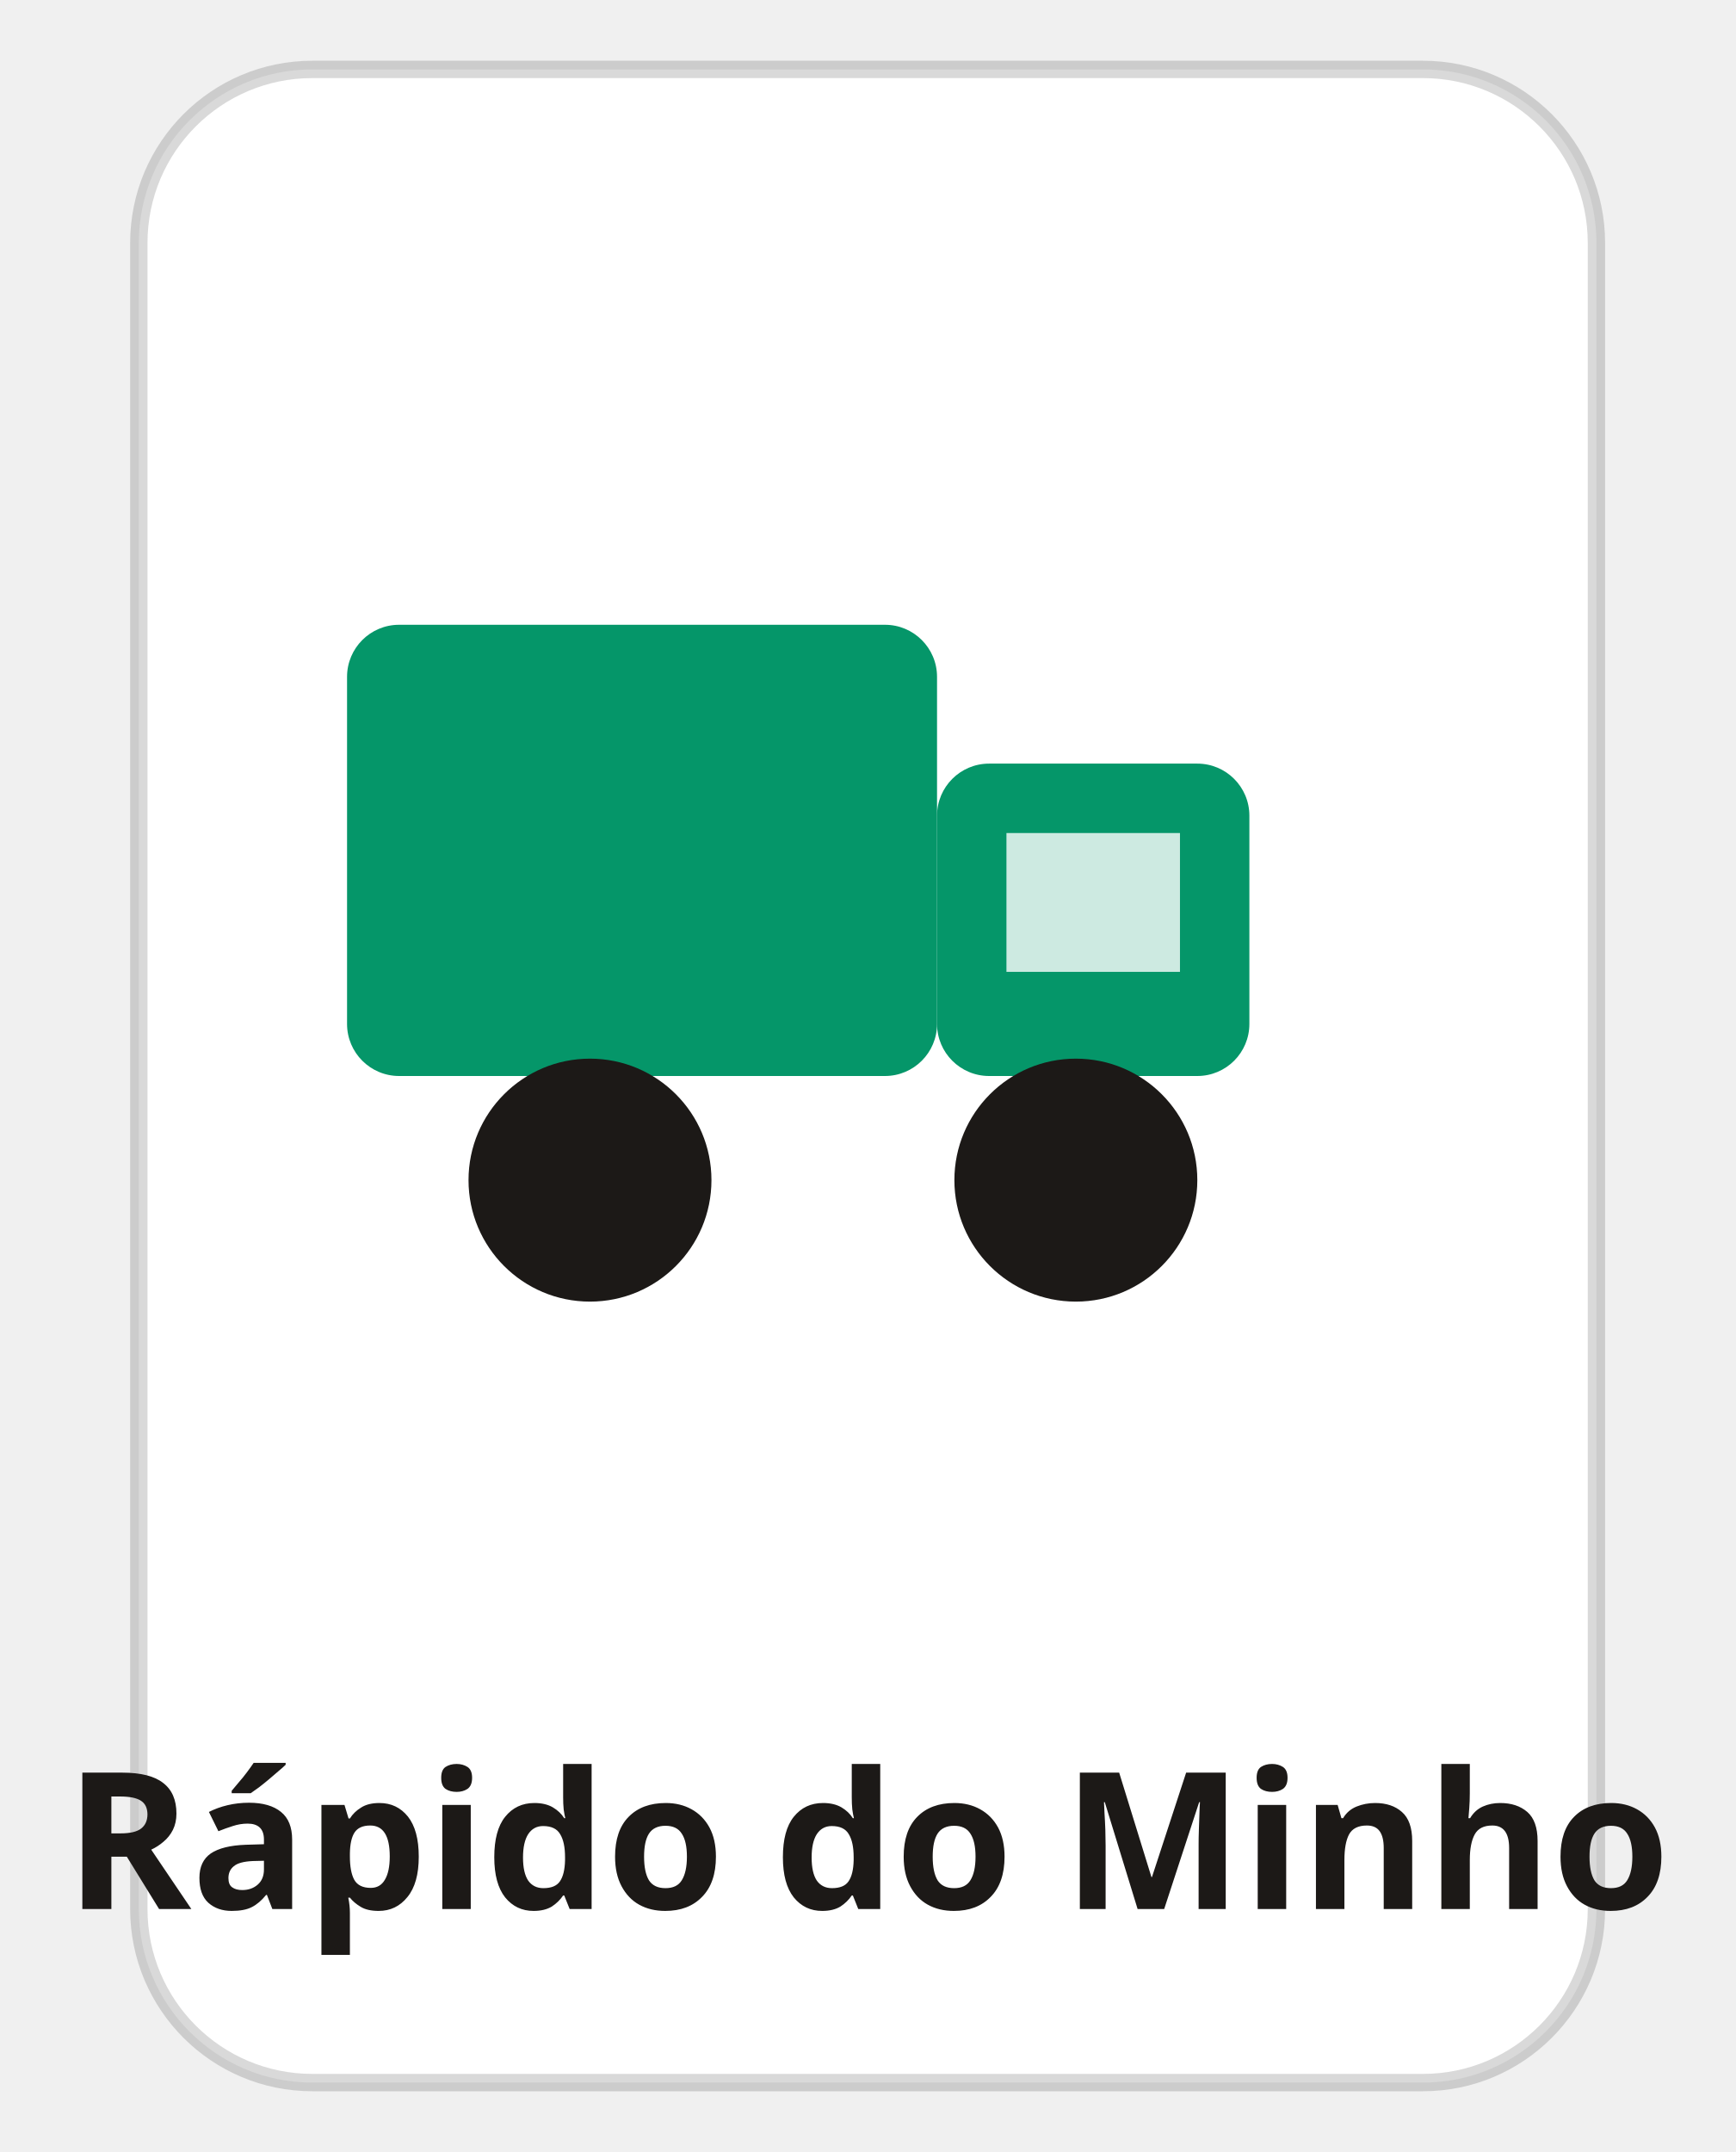
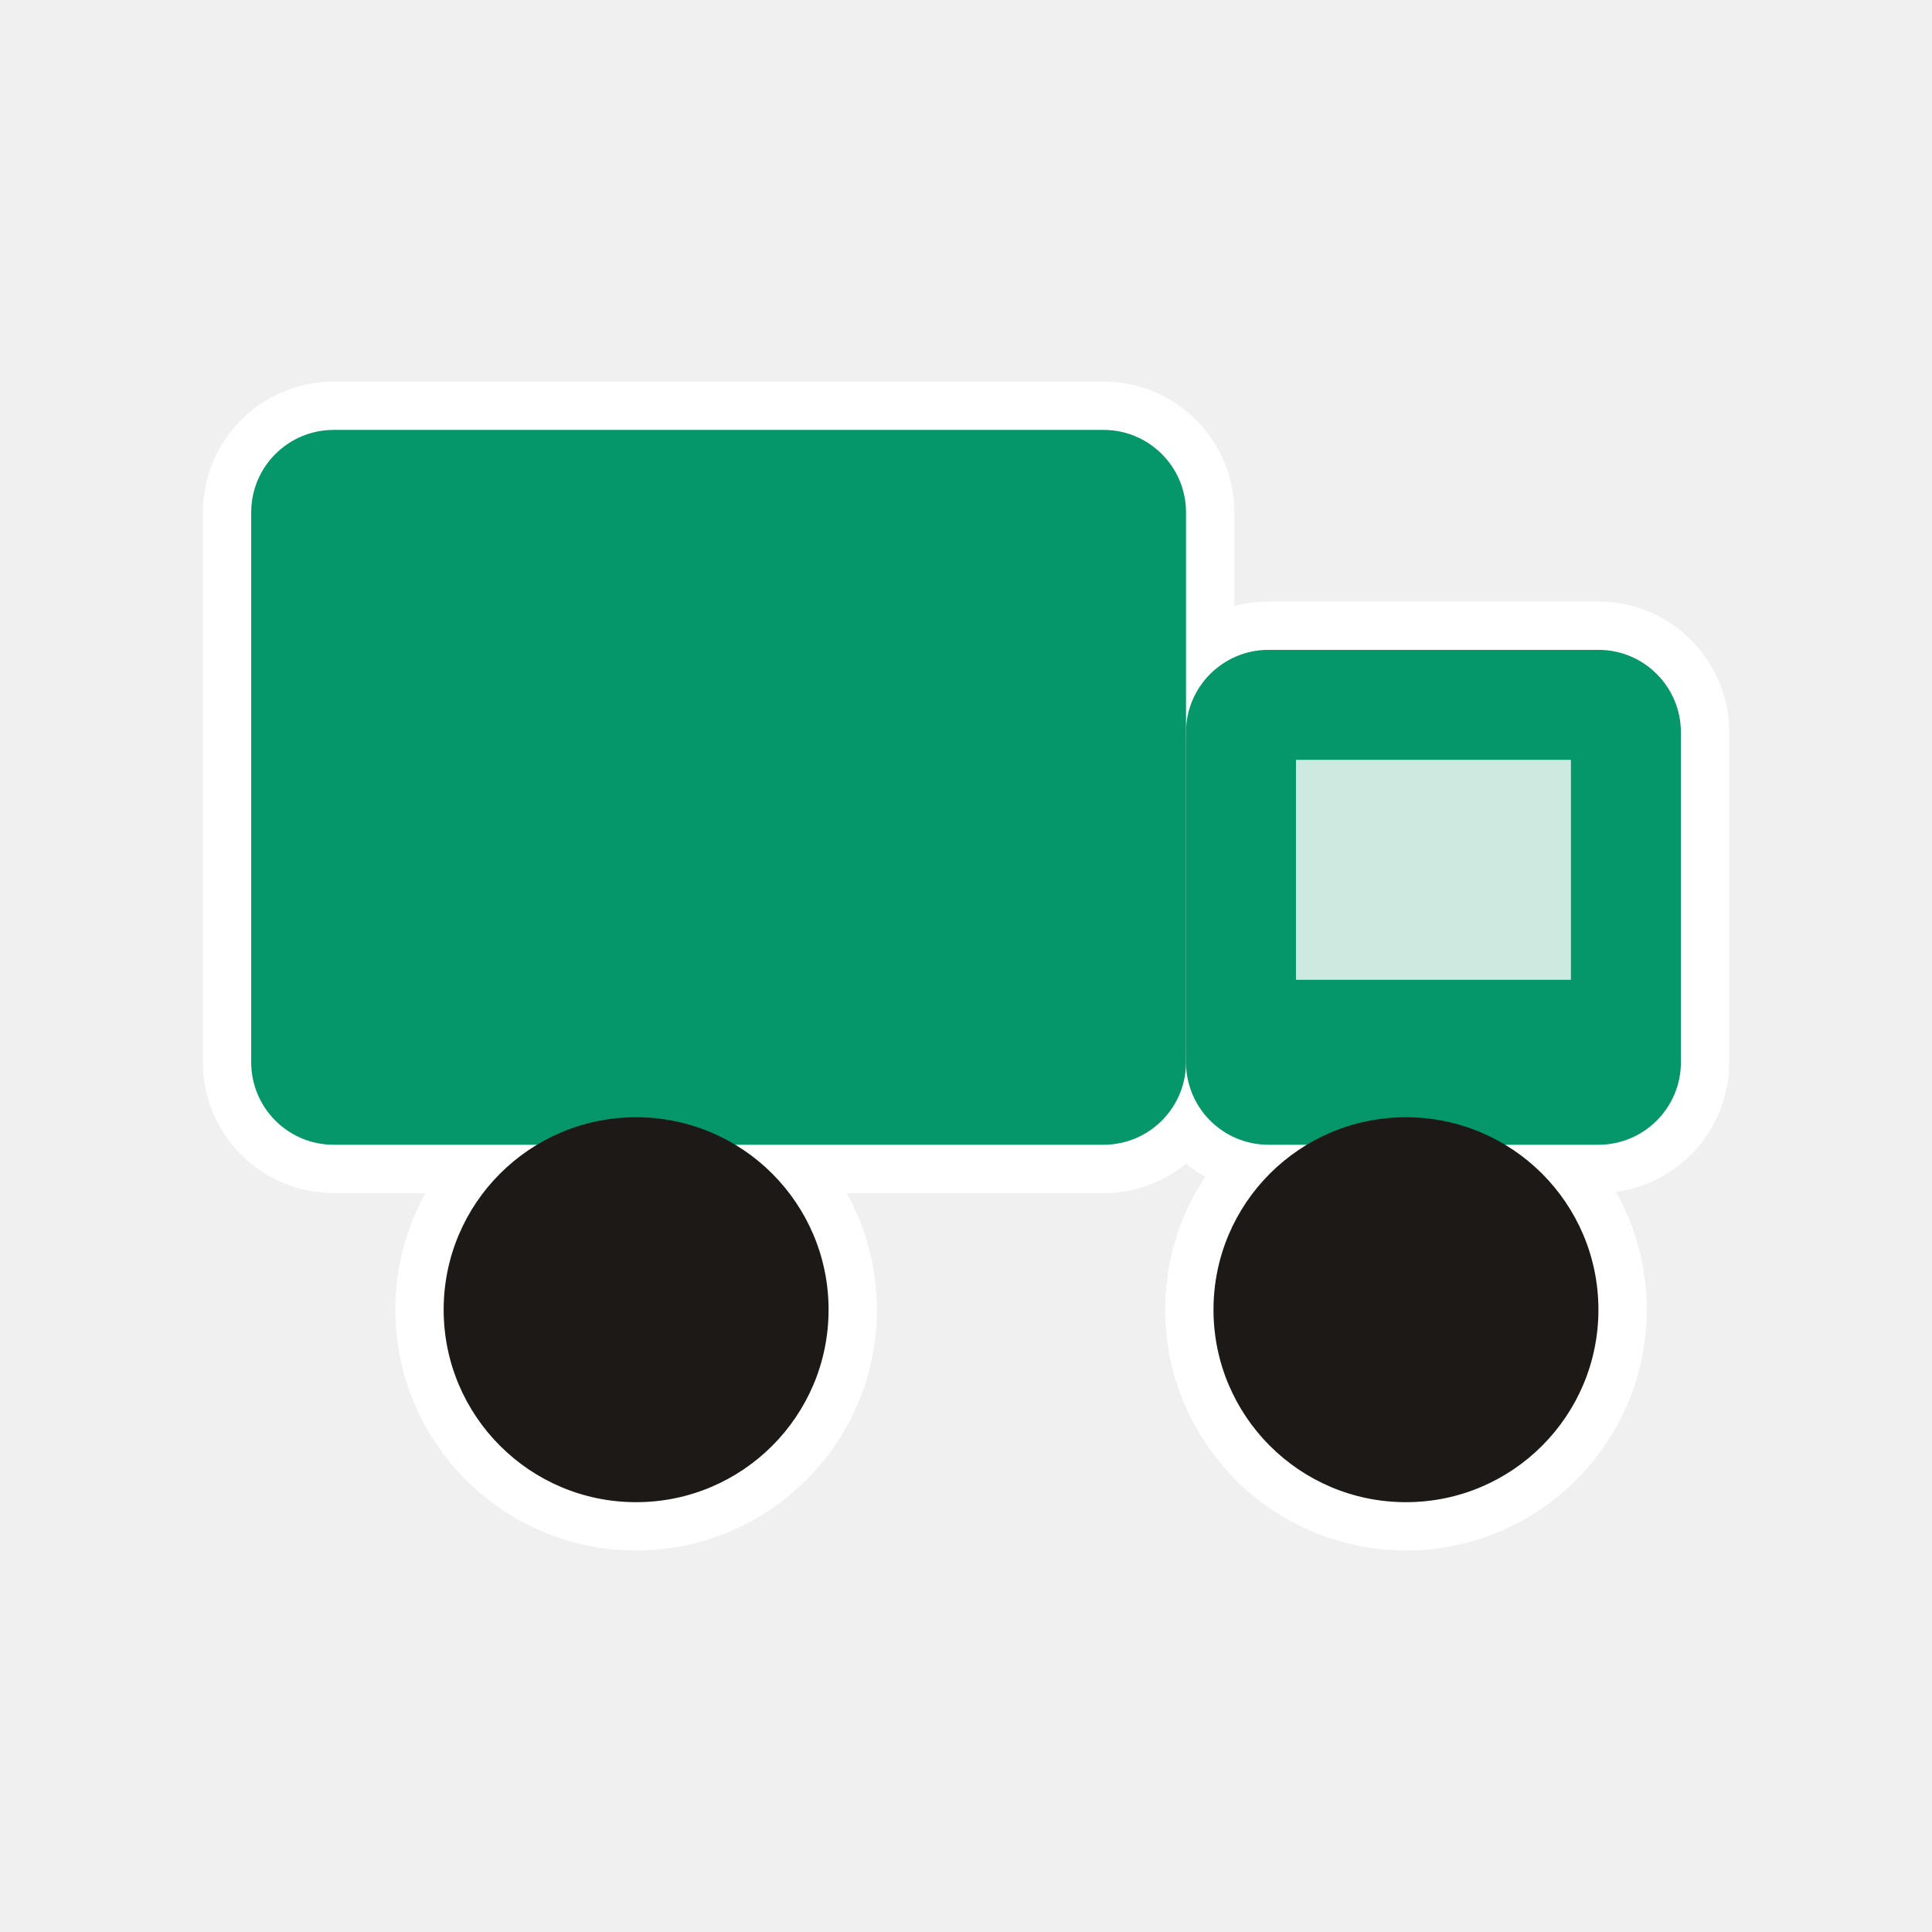
- <svg xmlns="http://www.w3.org/2000/svg" viewBox="0 0 100 124" role="img" aria-label="Rápido do Minho">
-   <rect x="8" y="4" width="84" height="116" rx="10" fill="#ffffff" stroke="#000000" stroke-opacity="0.15" />
-   <rect x="20" y="36" width="34" height="26" rx="3" fill="#059669" />
-   <rect x="54" y="44" width="18" height="18" rx="3" fill="#059669" />
-   <circle cx="34" cy="68" r="7" fill="#1c1917" />
-   <circle cx="62" cy="68" r="7" fill="#1c1917" />
-   <rect x="58" y="48" width="10" height="8" fill="#fff" opacity="0.8" />
-   <text x="50" y="110" text-anchor="middle" font-family="system-ui,sans-serif" font-size="11" font-weight="800" fill="#1c1917" textLength="80" lengthAdjust="spacingAndGlyphs">Rápido do Minho</text>
+ <svg xmlns="http://www.w3.org/2000/svg" viewBox="0 0 100 100" role="img" aria-label="Rápido do Minho">
+   <g transform="translate(-15.46,-28.98) scale(1.4231)">
+     <g data-halo="1" fill="#fff">
+       <rect x="20" y="36" width="34" height="26" rx="3" fill="#fff" stroke="#fff" stroke-width="3.514" stroke-linejoin="round" stroke-linecap="round" />
+       <rect x="54" y="44" width="18" height="18" rx="3" fill="#fff" stroke="#fff" stroke-width="3.514" stroke-linejoin="round" stroke-linecap="round" />
+       <circle cx="34" cy="68" r="7" fill="#fff" stroke="#fff" stroke-width="3.514" stroke-linejoin="round" stroke-linecap="round" />
+       <circle cx="62" cy="68" r="7" fill="#fff" stroke="#fff" stroke-width="3.514" stroke-linejoin="round" stroke-linecap="round" />
+       <rect x="58" y="48" width="10" height="8" fill="#fff" stroke="#fff" stroke-width="3.514" stroke-linejoin="round" stroke-linecap="round" />
+     </g>
+     <g data-art="1">
+       <rect x="20" y="36" width="34" height="26" rx="3" fill="#059669" />
+       <rect x="54" y="44" width="18" height="18" rx="3" fill="#059669" />
+       <circle cx="34" cy="68" r="7" fill="#1c1917" />
+       <circle cx="62" cy="68" r="7" fill="#1c1917" />
+       <rect x="58" y="48" width="10" height="8" fill="#fff" opacity="0.8" />
+     </g>
+   </g>
</svg>
